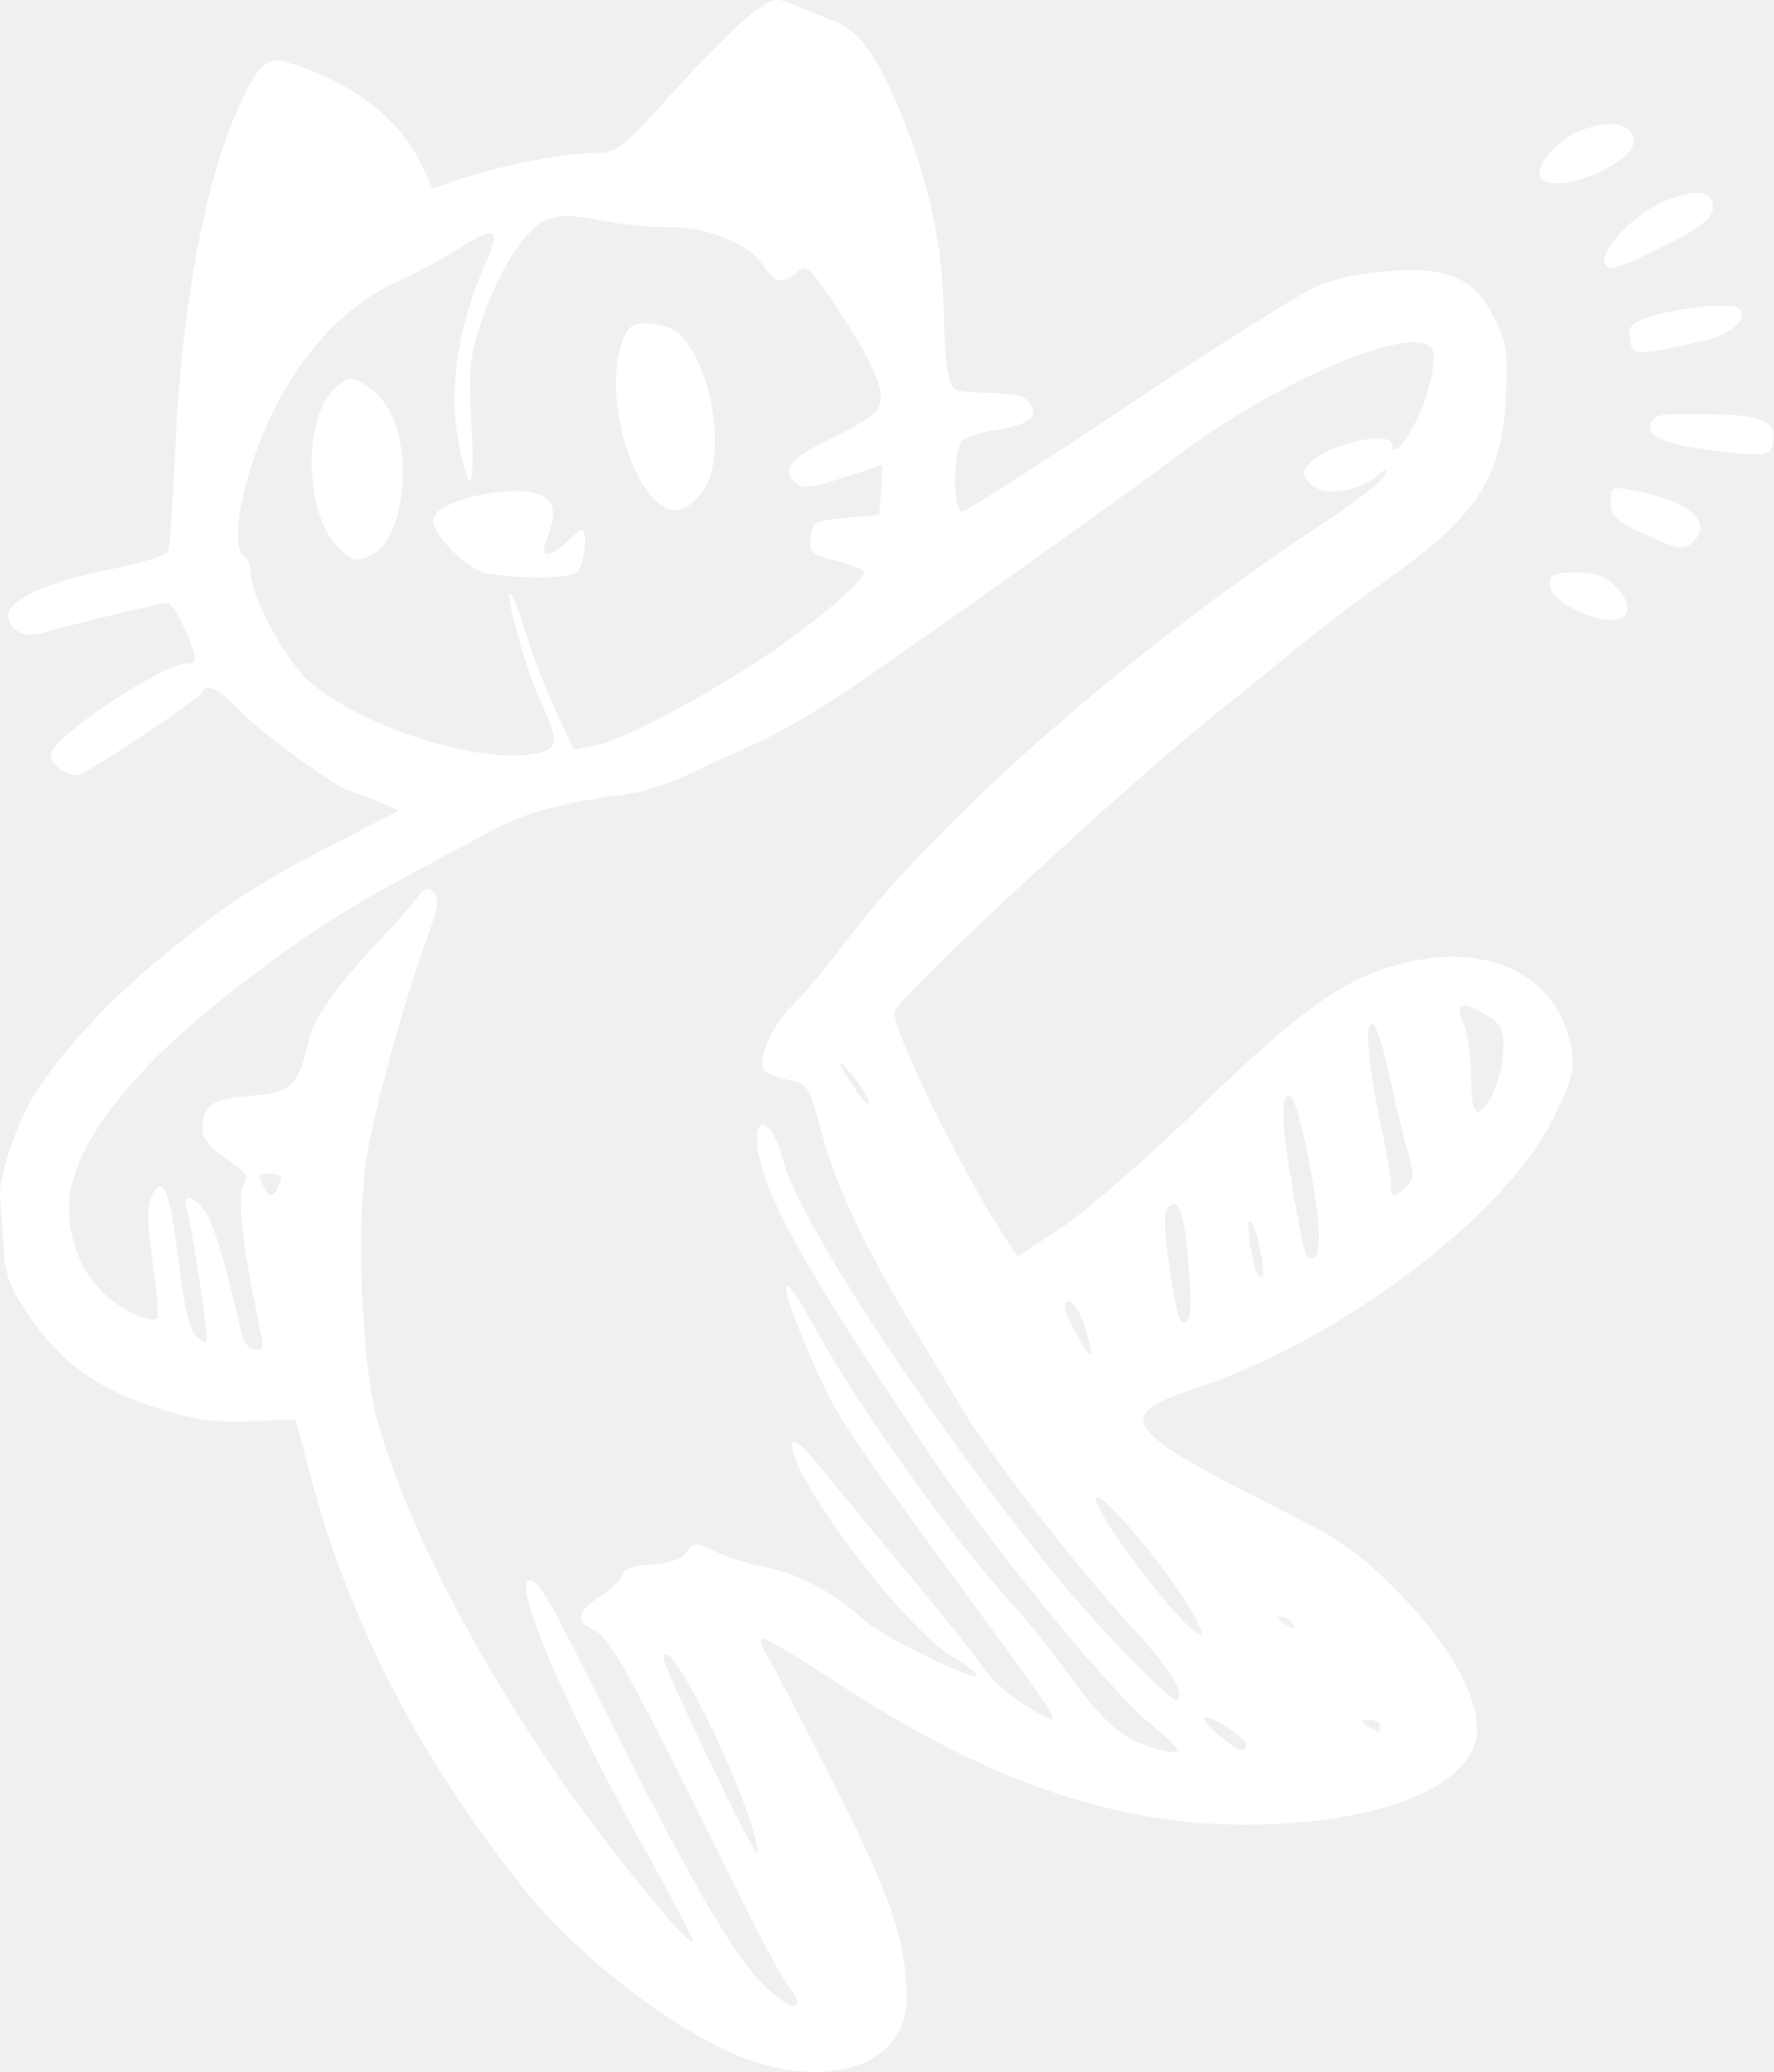
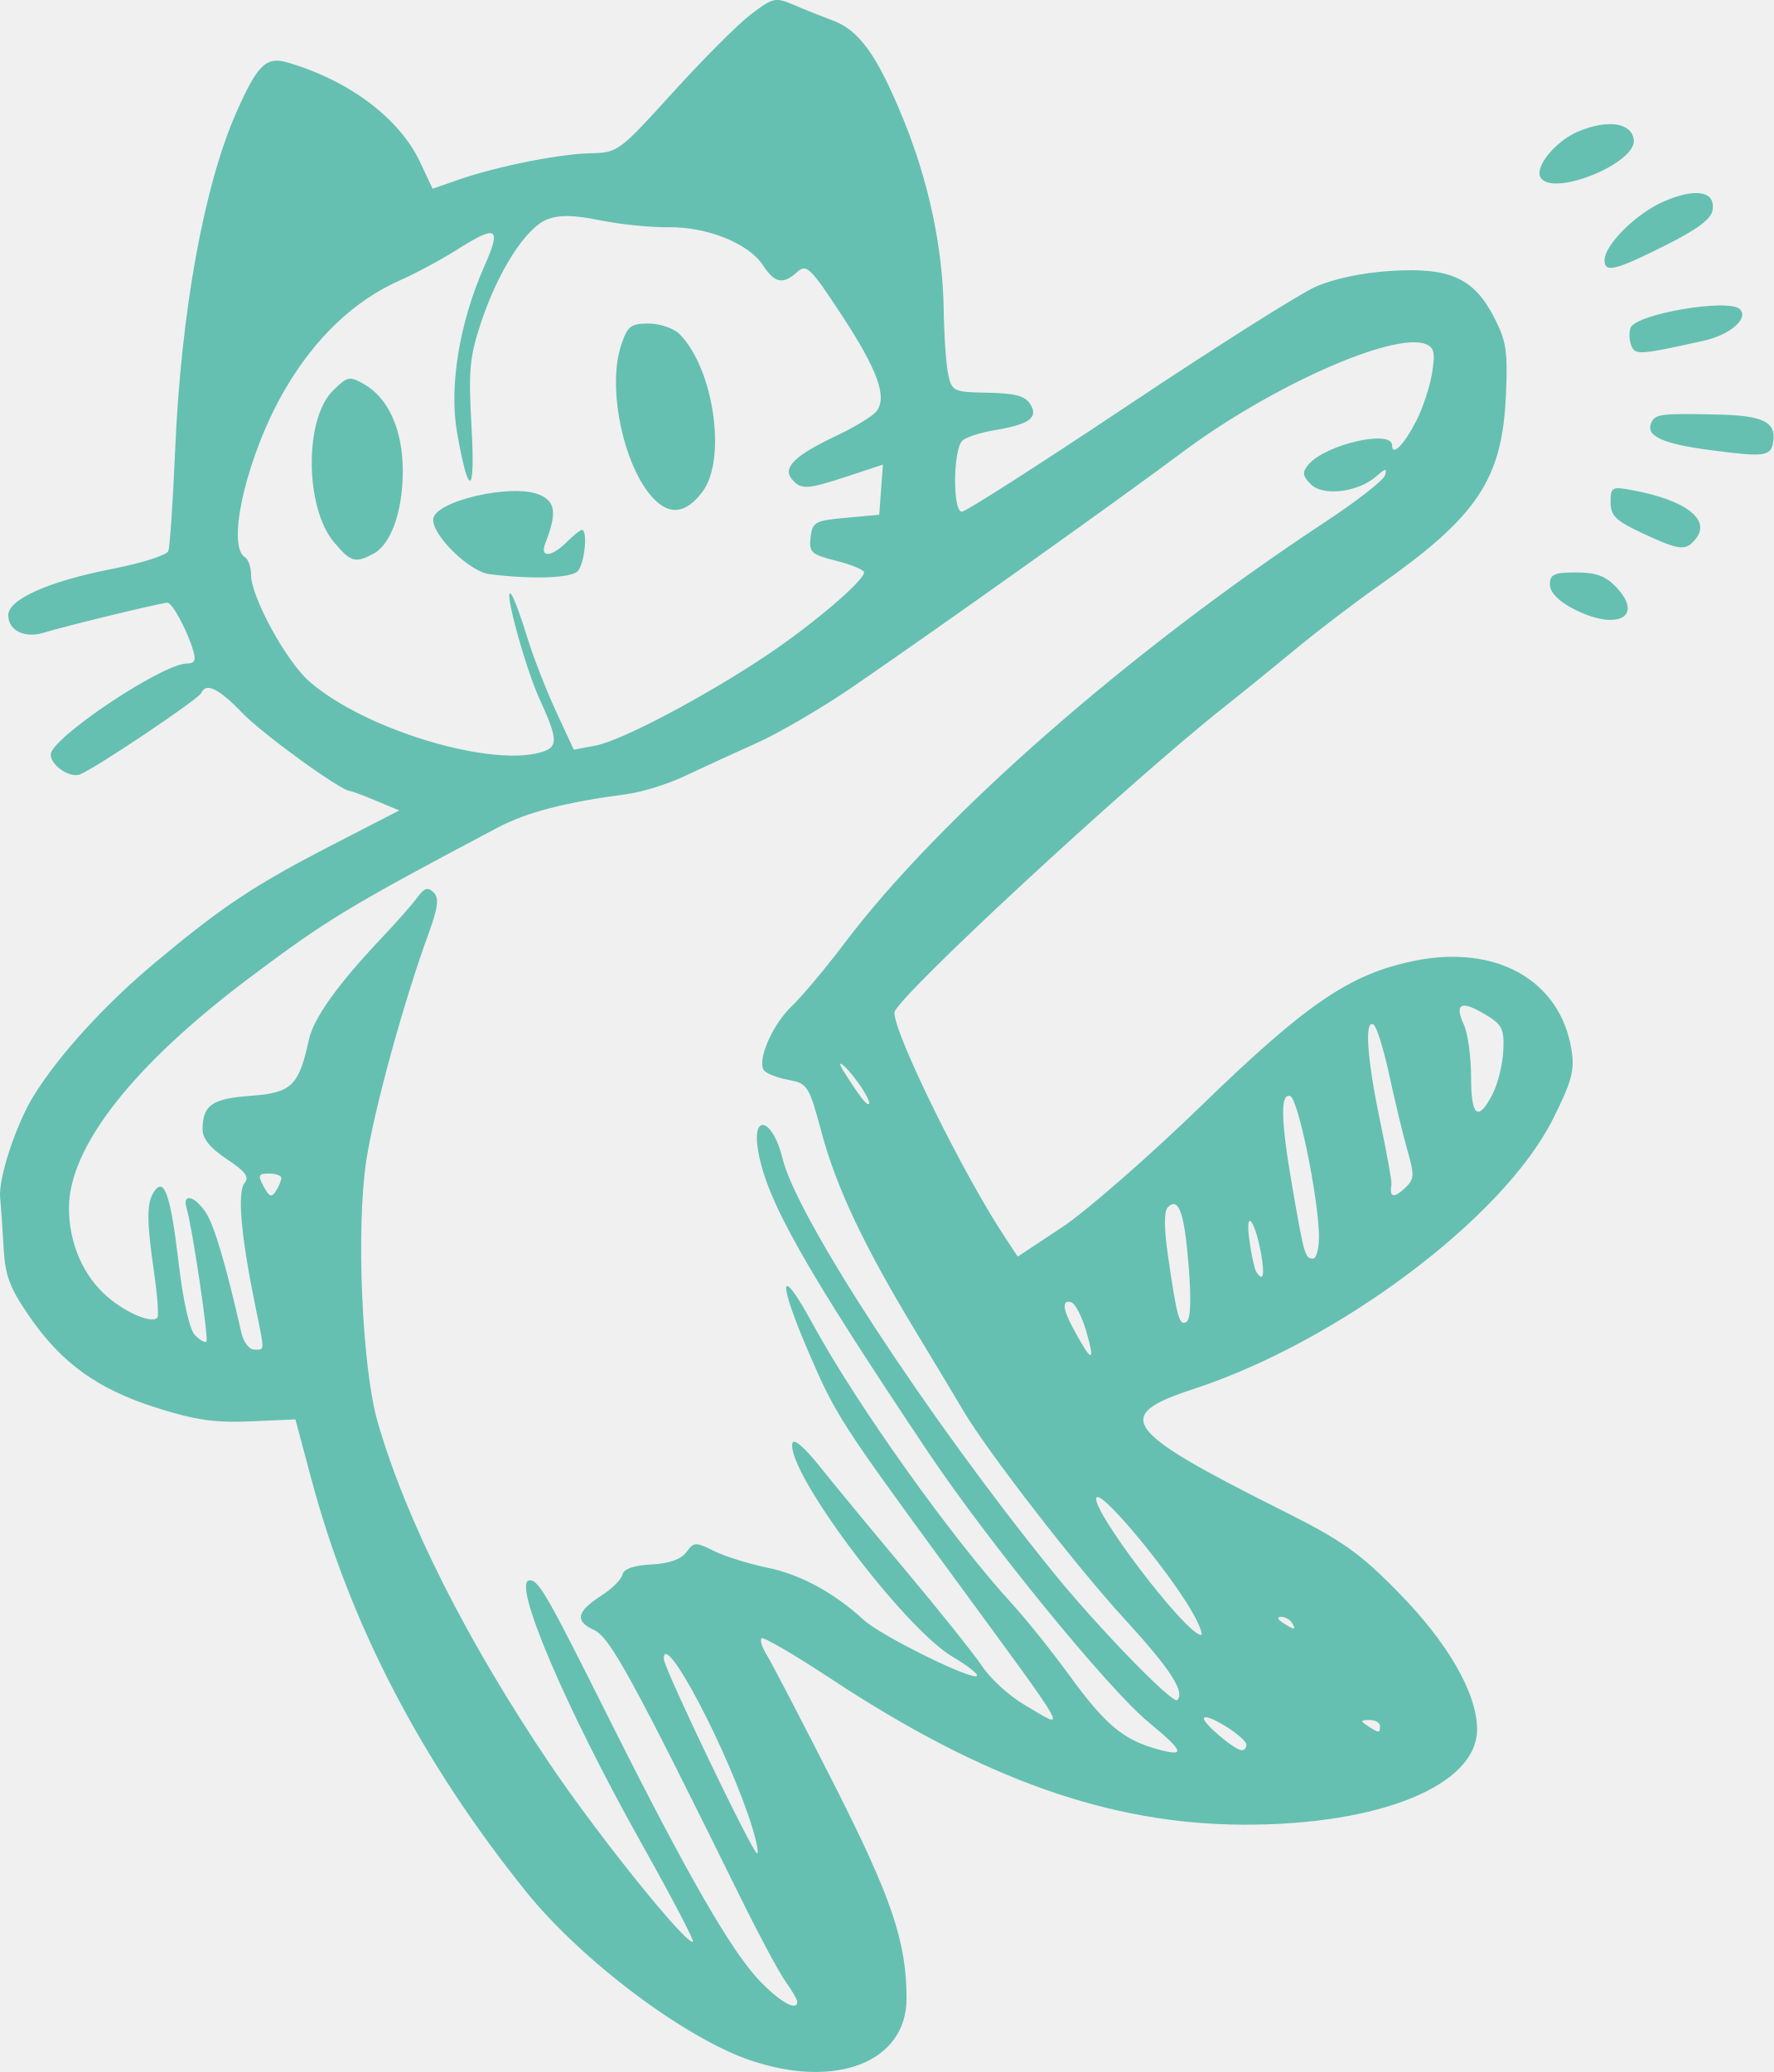
<svg xmlns="http://www.w3.org/2000/svg" width="77.316mm" height="90.301mm" viewBox="0 0 77.316 90.301" version="1.1" id="svg1">
  <defs id="defs1" />
  <g id="layer1" transform="translate(-66.32118,-103.2096)">
-     <path d="m 99.026,193.001 c -2.873,-0.979 -7.356,-4.351 -9.764,-7.342 -4.552,-5.658 -7.667,-11.632 -9.355,-17.944 l -0.708,-2.646 -1.96,0.086 c -1.544,0.068 -2.414,-0.058 -4.103,-0.594 -2.565,-0.815 -4.13,-1.942 -5.54,-3.989 -0.856,-1.243 -1.052,-1.769 -1.119,-3.003 -0.045,-0.823 -0.112,-1.794 -0.15,-2.158 -0.086,-0.833 0.69,-3.198 1.458,-4.44 1.098,-1.777 3.118,-3.991 5.307,-5.818 2.951,-2.463 4.316,-3.368 7.731,-5.128 l 2.901,-1.495 -1.014,-0.424 c -0.557,-0.233 -1.068,-0.424 -1.133,-0.424 -0.387,0 -3.818,-2.487 -4.698,-3.406 -1.006,-1.051 -1.59,-1.337 -1.776,-0.872 -0.107,0.266 -4.664,3.322 -5.306,3.559 -0.442,0.163 -1.264,-0.401 -1.264,-0.867 0,-0.717 4.869,-3.97 5.942,-3.97 0.338,0 0.4,-0.142 0.26,-0.595 -0.28,-0.907 -0.901,-2.05 -1.116,-2.054 -0.241,-0.005 -4.452,1.016 -5.382,1.304 -0.839,0.26 -1.556,-0.09 -1.556,-0.761 0,-0.693 1.77,-1.479 4.551,-2.021 1.266,-0.247 2.358,-0.594 2.426,-0.773 0.069,-0.178 0.203,-2.155 0.298,-4.393 0.257,-6.024 1.254,-11.527 2.669,-14.726 0.913,-2.064 1.295,-2.442 2.207,-2.18 2.684,0.77 4.902,2.432 5.804,4.352 l 0.543,1.156 1.136,-0.395 c 1.672,-0.581 4.407,-1.127 5.766,-1.151 1.163,-0.021 1.246,-0.083 3.572,-2.649 1.31,-1.445 2.84,-2.978 3.402,-3.405 0.956,-0.728 1.073,-0.755 1.852,-0.42 0.457,0.197 1.226,0.504 1.708,0.683 1.157,0.43 1.925,1.492 3.047,4.216 1.133,2.751 1.756,5.657 1.797,8.389 0.017,1.134 0.107,2.407 0.198,2.828 0.16,0.736 0.23,0.768 1.725,0.794 1.186,0.021 1.628,0.139 1.852,0.498 0.368,0.587 -0.04,0.885 -1.552,1.134 -0.585,0.096 -1.213,0.295 -1.394,0.442 -0.42,0.339 -0.451,3.113 -0.035,3.113 0.163,0 3.41,-2.078 7.215,-4.618 3.805,-2.54 7.497,-4.874 8.204,-5.187 0.798,-0.353 2.05,-0.615 3.302,-0.692 2.558,-0.156 3.599,0.315 4.482,2.03 0.534,1.036 0.6,1.483 0.51,3.44 -0.167,3.611 -1.247,5.228 -5.489,8.214 -1.091,0.768 -2.715,2.003 -3.607,2.743 -0.893,0.74 -2.336,1.911 -3.209,2.602 -4.227,3.348 -14.351,12.728 -14.351,13.296 0,0.954 3.009,7.063 4.835,9.815 l 0.543,0.819 1.929,-1.277 c 1.061,-0.702 3.81,-3.103 6.109,-5.334 4.538,-4.403 6.435,-5.696 9.208,-6.271 3.596,-0.747 6.407,0.831 6.893,3.869 0.144,0.9 0.017,1.373 -0.815,3.03 -2.151,4.29 -9.345,9.687 -15.671,11.757 -3.559,1.165 -3.089,1.803 3.903,5.305 2.584,1.294 3.342,1.828 5.027,3.545 2.178,2.217 3.44,4.412 3.44,5.982 0,2.44 -4.249,4.172 -10.186,4.152 -5.801,-0.02 -11.332,-1.974 -17.965,-6.349 -1.596,-1.052 -2.965,-1.851 -3.042,-1.774 -0.077,0.077 0.025,0.402 0.227,0.723 0.202,0.321 1.515,2.845 2.919,5.61 2.53,4.984 3.176,6.892 3.176,9.37 0,2.757 -3.063,3.965 -6.814,2.687 z m 2.051,-2.557 c 0,-0.087 -0.231,-0.482 -0.513,-0.878 -0.282,-0.396 -1.155,-2.022 -1.939,-3.613 -4.738,-9.608 -5.714,-11.39 -6.411,-11.708 -0.852,-0.388 -0.76,-0.802 0.334,-1.503 0.454,-0.291 0.863,-0.7 0.908,-0.909 0.054,-0.249 0.487,-0.401 1.26,-0.441 0.777,-0.04 1.296,-0.223 1.526,-0.537 0.326,-0.446 0.404,-0.449 1.203,-0.051 0.47,0.234 1.517,0.561 2.326,0.727 1.447,0.296 2.914,1.093 4.217,2.29 0.738,0.678 4.707,2.637 4.917,2.427 0.074,-0.074 -0.397,-0.446 -1.046,-0.826 -2.138,-1.253 -7.263,-8.075 -6.995,-9.313 0.05,-0.231 0.517,0.165 1.191,1.01 0.61,0.764 2.307,2.819 3.771,4.565 1.464,1.746 2.957,3.615 3.317,4.153 0.36,0.538 1.174,1.282 1.809,1.654 1.93,1.131 2.249,1.698 -3.321,-5.908 -4.62,-6.31 -4.891,-6.729 -6.02,-9.347 -1.425,-3.304 -1.339,-4.038 0.153,-1.302 1.918,3.517 6.053,9.315 8.704,12.206 0.601,0.655 1.718,2.052 2.483,3.103 1.55,2.131 2.338,2.791 3.82,3.199 1.255,0.346 1.177,0.111 -0.39,-1.184 -1.755,-1.449 -6.975,-7.842 -9.581,-11.734 -5.438,-8.12 -7.066,-11.006 -7.433,-13.176 -0.283,-1.673 0.651,-1.371 1.066,0.345 0.621,2.572 6.305,11.262 11.794,18.033 1.953,2.408 5.218,5.771 5.414,5.575 0.352,-0.352 -0.306,-1.361 -2.319,-3.557 -2.119,-2.312 -5.98,-7.303 -7.019,-9.072 -0.299,-0.509 -1.22,-2.042 -2.046,-3.407 -2.256,-3.723 -3.466,-6.277 -4.113,-8.673 -0.563,-2.087 -0.611,-2.163 -1.477,-2.325 -0.492,-0.092 -0.967,-0.285 -1.055,-0.427 -0.283,-0.457 0.393,-1.99 1.229,-2.785 0.446,-0.424 1.48,-1.658 2.298,-2.743 4.13,-5.473 12.429,-12.744 20.939,-18.346 1.373,-0.904 2.551,-1.821 2.618,-2.04 0.1,-0.325 0.032,-0.317 -0.379,0.044 -0.792,0.696 -2.317,0.881 -2.851,0.347 -0.369,-0.369 -0.388,-0.518 -0.107,-0.857 0.73,-0.88 3.647,-1.553 3.647,-0.841 0,0.502 0.525,-0.029 1.055,-1.068 0.285,-0.559 0.596,-1.501 0.691,-2.094 0.141,-0.879 0.088,-1.111 -0.285,-1.254 -1.401,-0.538 -6.744,1.837 -10.589,4.706 -2.842,2.121 -10.369,7.477 -14.348,10.211 -1.343,0.923 -3.248,2.037 -4.233,2.477 -0.985,0.44 -2.387,1.084 -3.115,1.43 -0.728,0.347 -1.859,0.701 -2.514,0.788 -2.712,0.358 -4.384,0.792 -5.66,1.467 -6.473,3.424 -7.424,3.999 -10.798,6.531 -5.086,3.817 -7.883,7.382 -7.883,10.046 0,1.519 0.618,2.95 1.666,3.858 0.82,0.71 1.932,1.18 2.187,0.925 0.069,-0.069 0.006,-0.946 -0.139,-1.95 -0.332,-2.299 -0.333,-3.046 -0.006,-3.545 0.444,-0.676 0.721,0.126 1.075,3.114 0.199,1.678 0.477,2.903 0.713,3.139 0.213,0.213 0.436,0.339 0.495,0.28 0.11,-0.11 -0.611,-4.976 -0.86,-5.805 -0.207,-0.686 0.349,-0.561 0.841,0.19 0.367,0.56 0.873,2.274 1.546,5.234 0.091,0.4 0.342,0.728 0.557,0.728 0.474,0 0.472,0.161 0.023,-2.033 -0.601,-2.942 -0.762,-4.837 -0.444,-5.22 0.221,-0.266 0.042,-0.509 -0.773,-1.048 -0.716,-0.474 -1.059,-0.894 -1.056,-1.293 0.007,-1.064 0.407,-1.343 2.102,-1.466 1.775,-0.128 2.098,-0.439 2.528,-2.432 0.206,-0.954 1.263,-2.429 3.224,-4.499 0.62,-0.655 1.301,-1.429 1.512,-1.72 0.298,-0.411 0.456,-0.459 0.705,-0.213 0.25,0.247 0.198,0.651 -0.24,1.852 -1.081,2.965 -2.362,7.644 -2.696,9.848 -0.45,2.969 -0.183,9.042 0.502,11.4 1.245,4.288 3.882,9.52 7.498,14.88 2.123,3.146 6.014,7.976 6.243,7.747 0.056,-0.056 -0.955,-1.985 -2.247,-4.287 -3.324,-5.923 -5.679,-11.461 -4.873,-11.461 0.401,0 0.73,0.574 3.489,6.085 3.409,6.809 5.352,10.174 6.606,11.443 0.882,0.893 1.572,1.259 1.572,0.835 z m -1.96,-7.581 c -1.007,-3.259 -3.86,-8.698 -3.86,-7.359 0,0.402 3.878,8.483 4.071,8.483 0.075,0 -0.019,-0.506 -0.211,-1.124 z m 21.54,-3.612 c 0,-0.305 -1.66,-1.365 -1.845,-1.178 -0.15,0.152 1.318,1.413 1.647,1.415 0.109,7.2e-4 0.198,-0.106 0.198,-0.237 z m 5.821,-0.82 c 0,-0.146 -0.208,-0.263 -0.463,-0.261 -0.396,0.003 -0.405,0.041 -0.066,0.261 0.499,0.323 0.529,0.323 0.529,0 z m -8.041,-4.707 c -0.863,-1.669 -4.031,-5.534 -4.308,-5.256 -0.372,0.372 3.898,5.995 4.552,5.995 0.076,0 -0.033,-0.332 -0.243,-0.739 z m 4.205,0.21 c -0.09,-0.146 -0.305,-0.263 -0.479,-0.261 -0.189,0.002 -0.157,0.106 0.082,0.261 0.508,0.328 0.6,0.328 0.397,0 z m -8.983,-12.752 c -0.18,-0.611 -0.465,-1.157 -0.634,-1.213 -0.398,-0.133 -0.388,0.256 0.027,1.036 0.86,1.619 1.049,1.674 0.607,0.176 z m 4.477,-2.821 c -0.185,-2.317 -0.434,-3.009 -0.91,-2.532 -0.166,0.166 -0.162,0.911 0.01,2.103 0.389,2.695 0.496,3.078 0.805,2.887 0.183,-0.113 0.216,-0.953 0.096,-2.458 z m 3.161,-0.5 c -0.27,-1.503 -0.706,-2.03 -0.514,-0.621 0.087,0.641 0.221,1.266 0.297,1.389 0.3,0.485 0.387,0.177 0.217,-0.769 z m 2.522,-0.794 c -0.022,-1.662 -0.909,-5.974 -1.252,-6.088 -0.443,-0.148 -0.413,1.055 0.097,4 0.509,2.938 0.551,3.081 0.895,3.081 0.15,0 0.267,-0.446 0.26,-0.992 z m -45.234,-2.514 c 0.002,-0.109 -0.238,-0.198 -0.534,-0.198 -0.468,0 -0.499,0.074 -0.236,0.565 0.242,0.451 0.349,0.491 0.534,0.198 0.128,-0.202 0.234,-0.456 0.236,-0.565 z m 49.089,-1.213 c -0.193,-0.679 -0.548,-2.155 -0.79,-3.28 -0.242,-1.125 -0.551,-2.114 -0.687,-2.198 -0.402,-0.248 -0.286,1.465 0.284,4.193 0.293,1.401 0.517,2.64 0.498,2.754 -0.094,0.571 0.076,0.642 0.537,0.226 0.467,-0.423 0.48,-0.56 0.158,-1.695 z m 3.711,-2.447 c 0.232,-0.449 0.443,-1.302 0.47,-1.896 0.043,-0.963 -0.047,-1.136 -0.824,-1.597 -1.027,-0.609 -1.316,-0.452 -0.89,0.483 0.169,0.371 0.308,1.384 0.308,2.25 0,1.747 0.301,1.991 0.938,0.759 z m -27.65,-0.492 c -0.553,-0.776 -1.056,-1.163 -0.619,-0.476 0.708,1.115 0.997,1.483 1.09,1.39 0.058,-0.058 -0.154,-0.469 -0.471,-0.914 z M 90.076,135.936 c 0.568,-0.218 0.529,-0.592 -0.231,-2.255 -0.644,-1.409 -1.623,-5.024 -1.237,-4.568 0.11,0.13 0.412,0.937 0.671,1.792 0.259,0.855 0.827,2.325 1.262,3.266 l 0.792,1.711 0.941,-0.177 c 1.132,-0.212 4.754,-2.121 7.469,-3.936 1.999,-1.336 4.245,-3.248 4.245,-3.613 0,-0.11 -0.543,-0.336 -1.207,-0.504 -1.098,-0.277 -1.2,-0.369 -1.124,-1.024 0.077,-0.667 0.19,-0.729 1.538,-0.852 l 1.455,-0.132 0.08,-1.093 0.08,-1.093 -1.51,0.498 c -1.806,0.596 -2.064,0.609 -2.463,0.129 -0.412,-0.497 0.139,-1.03 1.955,-1.889 0.774,-0.366 1.549,-0.836 1.722,-1.045 0.507,-0.611 0.079,-1.805 -1.517,-4.234 -1.348,-2.052 -1.52,-2.217 -1.919,-1.856 -0.625,0.565 -0.982,0.495 -1.5,-0.296 -0.623,-0.95 -2.44,-1.678 -4.127,-1.652 -0.762,0.011 -2.099,-0.124 -2.972,-0.302 -1.167,-0.237 -1.781,-0.246 -2.317,-0.034 -0.92,0.364 -2.125,2.246 -2.87,4.485 -0.501,1.505 -0.555,2.092 -0.417,4.524 0.172,3.042 -0.117,3.177 -0.627,0.292 -0.358,-2.022 0.098,-4.803 1.192,-7.277 0.754,-1.705 0.552,-1.819 -1.224,-0.693 -0.665,0.421 -1.771,1.015 -2.458,1.319 -1.984,0.877 -3.684,2.487 -5.002,4.735 -1.639,2.796 -2.6,6.813 -1.755,7.335 0.146,0.09 0.265,0.435 0.265,0.767 0,0.96 1.526,3.754 2.533,4.639 2.445,2.147 8.178,3.838 10.277,3.033 z m -2.42,-7.703 c -0.857,-0.107 -2.453,-1.651 -2.453,-2.374 0,-0.808 3.489,-1.612 4.666,-1.075 0.678,0.309 0.729,0.8 0.219,2.118 -0.243,0.628 0.278,0.591 0.936,-0.066 0.291,-0.291 0.589,-0.529 0.661,-0.529 0.273,0 0.119,1.495 -0.185,1.799 -0.303,0.303 -1.984,0.358 -3.844,0.127 z m -6.776,-1.394 c -1.265,-1.503 -1.298,-5.35 -0.058,-6.59 0.644,-0.644 0.728,-0.662 1.381,-0.29 1.055,0.601 1.677,2 1.677,3.773 0,1.762 -0.511,3.199 -1.283,3.612 -0.789,0.422 -0.985,0.365 -1.717,-0.505 z m 13.917,-1.914 c -1.29,-1.373 -2.014,-4.802 -1.405,-6.649 0.282,-0.856 0.42,-0.966 1.205,-0.966 0.488,0 1.092,0.206 1.344,0.457 1.49,1.49 2.071,5.438 1.009,6.865 -0.714,0.96 -1.434,1.058 -2.153,0.291 z m 40.081,4.803 c -0.635,-0.335 -0.992,-0.712 -0.992,-1.047 0,-0.44 0.181,-0.523 1.145,-0.523 0.872,0 1.289,0.154 1.753,0.648 1.236,1.316 -0.013,1.92 -1.906,0.921 z m 3.043,-3.28 c -1.165,-0.542 -1.389,-0.76 -1.389,-1.35 0,-0.669 0.048,-0.694 0.992,-0.517 2.307,0.433 3.402,1.291 2.709,2.125 -0.437,0.527 -0.686,0.499 -2.312,-0.258 z m 3.024,-3.613 c -2.103,-0.273 -2.868,-0.608 -2.655,-1.163 0.163,-0.425 0.401,-0.456 3.002,-0.393 1.883,0.045 2.45,0.329 2.33,1.165 -0.095,0.659 -0.341,0.695 -2.678,0.391 z m -3.515,-4.577 c -0.088,-0.23 -0.101,-0.573 -0.028,-0.763 0.232,-0.605 4.282,-1.294 4.766,-0.811 0.403,0.403 -0.426,1.121 -1.595,1.38 -2.8,0.62 -2.975,0.631 -3.143,0.194 z m -1.162,-3.705 c 0,-0.675 1.394,-2.054 2.599,-2.571 1.382,-0.592 2.232,-0.442 2.113,0.375 -0.058,0.396 -0.655,0.844 -2.066,1.55 -2.187,1.094 -2.646,1.206 -2.646,0.645 z m -2.785,-3.604 c -0.282,-0.457 0.647,-1.594 1.643,-2.01 1.285,-0.537 2.311,-0.386 2.416,0.355 0.145,1.021 -3.526,2.517 -4.059,1.655 z" style="fill:#ffffff;stroke-width:0;stroke-dasharray:none" id="path1" />
+     <path d="m 99.026,193.001 c -2.873,-0.979 -7.356,-4.351 -9.764,-7.342 -4.552,-5.658 -7.667,-11.632 -9.355,-17.944 l -0.708,-2.646 -1.96,0.086 c -1.544,0.068 -2.414,-0.058 -4.103,-0.594 -2.565,-0.815 -4.13,-1.942 -5.54,-3.989 -0.856,-1.243 -1.052,-1.769 -1.119,-3.003 -0.045,-0.823 -0.112,-1.794 -0.15,-2.158 -0.086,-0.833 0.69,-3.198 1.458,-4.44 1.098,-1.777 3.118,-3.991 5.307,-5.818 2.951,-2.463 4.316,-3.368 7.731,-5.128 l 2.901,-1.495 -1.014,-0.424 c -0.557,-0.233 -1.068,-0.424 -1.133,-0.424 -0.387,0 -3.818,-2.487 -4.698,-3.406 -1.006,-1.051 -1.59,-1.337 -1.776,-0.872 -0.107,0.266 -4.664,3.322 -5.306,3.559 -0.442,0.163 -1.264,-0.401 -1.264,-0.867 0,-0.717 4.869,-3.97 5.942,-3.97 0.338,0 0.4,-0.142 0.26,-0.595 -0.28,-0.907 -0.901,-2.05 -1.116,-2.054 -0.241,-0.005 -4.452,1.016 -5.382,1.304 -0.839,0.26 -1.556,-0.09 -1.556,-0.761 0,-0.693 1.77,-1.479 4.551,-2.021 1.266,-0.247 2.358,-0.594 2.426,-0.773 0.069,-0.178 0.203,-2.155 0.298,-4.393 0.257,-6.024 1.254,-11.527 2.669,-14.726 0.913,-2.064 1.295,-2.442 2.207,-2.18 2.684,0.77 4.902,2.432 5.804,4.352 l 0.543,1.156 1.136,-0.395 c 1.672,-0.581 4.407,-1.127 5.766,-1.151 1.163,-0.021 1.246,-0.083 3.572,-2.649 1.31,-1.445 2.84,-2.978 3.402,-3.405 0.956,-0.728 1.073,-0.755 1.852,-0.42 0.457,0.197 1.226,0.504 1.708,0.683 1.157,0.43 1.925,1.492 3.047,4.216 1.133,2.751 1.756,5.657 1.797,8.389 0.017,1.134 0.107,2.407 0.198,2.828 0.16,0.736 0.23,0.768 1.725,0.794 1.186,0.021 1.628,0.139 1.852,0.498 0.368,0.587 -0.04,0.885 -1.552,1.134 -0.585,0.096 -1.213,0.295 -1.394,0.442 -0.42,0.339 -0.451,3.113 -0.035,3.113 0.163,0 3.41,-2.078 7.215,-4.618 3.805,-2.54 7.497,-4.874 8.204,-5.187 0.798,-0.353 2.05,-0.615 3.302,-0.692 2.558,-0.156 3.599,0.315 4.482,2.03 0.534,1.036 0.6,1.483 0.51,3.44 -0.167,3.611 -1.247,5.228 -5.489,8.214 -1.091,0.768 -2.715,2.003 -3.607,2.743 -0.893,0.74 -2.336,1.911 -3.209,2.602 -4.227,3.348 -14.351,12.728 -14.351,13.296 0,0.954 3.009,7.063 4.835,9.815 l 0.543,0.819 1.929,-1.277 c 1.061,-0.702 3.81,-3.103 6.109,-5.334 4.538,-4.403 6.435,-5.696 9.208,-6.271 3.596,-0.747 6.407,0.831 6.893,3.869 0.144,0.9 0.017,1.373 -0.815,3.03 -2.151,4.29 -9.345,9.687 -15.671,11.757 -3.559,1.165 -3.089,1.803 3.903,5.305 2.584,1.294 3.342,1.828 5.027,3.545 2.178,2.217 3.44,4.412 3.44,5.982 0,2.44 -4.249,4.172 -10.186,4.152 -5.801,-0.02 -11.332,-1.974 -17.965,-6.349 -1.596,-1.052 -2.965,-1.851 -3.042,-1.774 -0.077,0.077 0.025,0.402 0.227,0.723 0.202,0.321 1.515,2.845 2.919,5.61 2.53,4.984 3.176,6.892 3.176,9.37 0,2.757 -3.063,3.965 -6.814,2.687 z m 2.051,-2.557 c 0,-0.087 -0.231,-0.482 -0.513,-0.878 -0.282,-0.396 -1.155,-2.022 -1.939,-3.613 -4.738,-9.608 -5.714,-11.39 -6.411,-11.708 -0.852,-0.388 -0.76,-0.802 0.334,-1.503 0.454,-0.291 0.863,-0.7 0.908,-0.909 0.054,-0.249 0.487,-0.401 1.26,-0.441 0.777,-0.04 1.296,-0.223 1.526,-0.537 0.326,-0.446 0.404,-0.449 1.203,-0.051 0.47,0.234 1.517,0.561 2.326,0.727 1.447,0.296 2.914,1.093 4.217,2.29 0.738,0.678 4.707,2.637 4.917,2.427 0.074,-0.074 -0.397,-0.446 -1.046,-0.826 -2.138,-1.253 -7.263,-8.075 -6.995,-9.313 0.05,-0.231 0.517,0.165 1.191,1.01 0.61,0.764 2.307,2.819 3.771,4.565 1.464,1.746 2.957,3.615 3.317,4.153 0.36,0.538 1.174,1.282 1.809,1.654 1.93,1.131 2.249,1.698 -3.321,-5.908 -4.62,-6.31 -4.891,-6.729 -6.02,-9.347 -1.425,-3.304 -1.339,-4.038 0.153,-1.302 1.918,3.517 6.053,9.315 8.704,12.206 0.601,0.655 1.718,2.052 2.483,3.103 1.55,2.131 2.338,2.791 3.82,3.199 1.255,0.346 1.177,0.111 -0.39,-1.184 -1.755,-1.449 -6.975,-7.842 -9.581,-11.734 -5.438,-8.12 -7.066,-11.006 -7.433,-13.176 -0.283,-1.673 0.651,-1.371 1.066,0.345 0.621,2.572 6.305,11.262 11.794,18.033 1.953,2.408 5.218,5.771 5.414,5.575 0.352,-0.352 -0.306,-1.361 -2.319,-3.557 -2.119,-2.312 -5.98,-7.303 -7.019,-9.072 -0.299,-0.509 -1.22,-2.042 -2.046,-3.407 -2.256,-3.723 -3.466,-6.277 -4.113,-8.673 -0.563,-2.087 -0.611,-2.163 -1.477,-2.325 -0.492,-0.092 -0.967,-0.285 -1.055,-0.427 -0.283,-0.457 0.393,-1.99 1.229,-2.785 0.446,-0.424 1.48,-1.658 2.298,-2.743 4.13,-5.473 12.429,-12.744 20.939,-18.346 1.373,-0.904 2.551,-1.821 2.618,-2.04 0.1,-0.325 0.032,-0.317 -0.379,0.044 -0.792,0.696 -2.317,0.881 -2.851,0.347 -0.369,-0.369 -0.388,-0.518 -0.107,-0.857 0.73,-0.88 3.647,-1.553 3.647,-0.841 0,0.502 0.525,-0.029 1.055,-1.068 0.285,-0.559 0.596,-1.501 0.691,-2.094 0.141,-0.879 0.088,-1.111 -0.285,-1.254 -1.401,-0.538 -6.744,1.837 -10.589,4.706 -2.842,2.121 -10.369,7.477 -14.348,10.211 -1.343,0.923 -3.248,2.037 -4.233,2.477 -0.985,0.44 -2.387,1.084 -3.115,1.43 -0.728,0.347 -1.859,0.701 -2.514,0.788 -2.712,0.358 -4.384,0.792 -5.66,1.467 -6.473,3.424 -7.424,3.999 -10.798,6.531 -5.086,3.817 -7.883,7.382 -7.883,10.046 0,1.519 0.618,2.95 1.666,3.858 0.82,0.71 1.932,1.18 2.187,0.925 0.069,-0.069 0.006,-0.946 -0.139,-1.95 -0.332,-2.299 -0.333,-3.046 -0.006,-3.545 0.444,-0.676 0.721,0.126 1.075,3.114 0.199,1.678 0.477,2.903 0.713,3.139 0.213,0.213 0.436,0.339 0.495,0.28 0.11,-0.11 -0.611,-4.976 -0.86,-5.805 -0.207,-0.686 0.349,-0.561 0.841,0.19 0.367,0.56 0.873,2.274 1.546,5.234 0.091,0.4 0.342,0.728 0.557,0.728 0.474,0 0.472,0.161 0.023,-2.033 -0.601,-2.942 -0.762,-4.837 -0.444,-5.22 0.221,-0.266 0.042,-0.509 -0.773,-1.048 -0.716,-0.474 -1.059,-0.894 -1.056,-1.293 0.007,-1.064 0.407,-1.343 2.102,-1.466 1.775,-0.128 2.098,-0.439 2.528,-2.432 0.206,-0.954 1.263,-2.429 3.224,-4.499 0.62,-0.655 1.301,-1.429 1.512,-1.72 0.298,-0.411 0.456,-0.459 0.705,-0.213 0.25,0.247 0.198,0.651 -0.24,1.852 -1.081,2.965 -2.362,7.644 -2.696,9.848 -0.45,2.969 -0.183,9.042 0.502,11.4 1.245,4.288 3.882,9.52 7.498,14.88 2.123,3.146 6.014,7.976 6.243,7.747 0.056,-0.056 -0.955,-1.985 -2.247,-4.287 -3.324,-5.923 -5.679,-11.461 -4.873,-11.461 0.401,0 0.73,0.574 3.489,6.085 3.409,6.809 5.352,10.174 6.606,11.443 0.882,0.893 1.572,1.259 1.572,0.835 z m -1.96,-7.581 c -1.007,-3.259 -3.86,-8.698 -3.86,-7.359 0,0.402 3.878,8.483 4.071,8.483 0.075,0 -0.019,-0.506 -0.211,-1.124 z m 21.54,-3.612 c 0,-0.305 -1.66,-1.365 -1.845,-1.178 -0.15,0.152 1.318,1.413 1.647,1.415 0.109,7.2e-4 0.198,-0.106 0.198,-0.237 z m 5.821,-0.82 c 0,-0.146 -0.208,-0.263 -0.463,-0.261 -0.396,0.003 -0.405,0.041 -0.066,0.261 0.499,0.323 0.529,0.323 0.529,0 z m -8.041,-4.707 c -0.863,-1.669 -4.031,-5.534 -4.308,-5.256 -0.372,0.372 3.898,5.995 4.552,5.995 0.076,0 -0.033,-0.332 -0.243,-0.739 z m 4.205,0.21 c -0.09,-0.146 -0.305,-0.263 -0.479,-0.261 -0.189,0.002 -0.157,0.106 0.082,0.261 0.508,0.328 0.6,0.328 0.397,0 z m -8.983,-12.752 c -0.18,-0.611 -0.465,-1.157 -0.634,-1.213 -0.398,-0.133 -0.388,0.256 0.027,1.036 0.86,1.619 1.049,1.674 0.607,0.176 z m 4.477,-2.821 c -0.185,-2.317 -0.434,-3.009 -0.91,-2.532 -0.166,0.166 -0.162,0.911 0.01,2.103 0.389,2.695 0.496,3.078 0.805,2.887 0.183,-0.113 0.216,-0.953 0.096,-2.458 z m 3.161,-0.5 c -0.27,-1.503 -0.706,-2.03 -0.514,-0.621 0.087,0.641 0.221,1.266 0.297,1.389 0.3,0.485 0.387,0.177 0.217,-0.769 z m 2.522,-0.794 c -0.022,-1.662 -0.909,-5.974 -1.252,-6.088 -0.443,-0.148 -0.413,1.055 0.097,4 0.509,2.938 0.551,3.081 0.895,3.081 0.15,0 0.267,-0.446 0.26,-0.992 z m -45.234,-2.514 c 0.002,-0.109 -0.238,-0.198 -0.534,-0.198 -0.468,0 -0.499,0.074 -0.236,0.565 0.242,0.451 0.349,0.491 0.534,0.198 0.128,-0.202 0.234,-0.456 0.236,-0.565 z m 49.089,-1.213 c -0.193,-0.679 -0.548,-2.155 -0.79,-3.28 -0.242,-1.125 -0.551,-2.114 -0.687,-2.198 -0.402,-0.248 -0.286,1.465 0.284,4.193 0.293,1.401 0.517,2.64 0.498,2.754 -0.094,0.571 0.076,0.642 0.537,0.226 0.467,-0.423 0.48,-0.56 0.158,-1.695 z m 3.711,-2.447 c 0.232,-0.449 0.443,-1.302 0.47,-1.896 0.043,-0.963 -0.047,-1.136 -0.824,-1.597 -1.027,-0.609 -1.316,-0.452 -0.89,0.483 0.169,0.371 0.308,1.384 0.308,2.25 0,1.747 0.301,1.991 0.938,0.759 z m -27.65,-0.492 c -0.553,-0.776 -1.056,-1.163 -0.619,-0.476 0.708,1.115 0.997,1.483 1.09,1.39 0.058,-0.058 -0.154,-0.469 -0.471,-0.914 z M 90.076,135.936 c 0.568,-0.218 0.529,-0.592 -0.231,-2.255 -0.644,-1.409 -1.623,-5.024 -1.237,-4.568 0.11,0.13 0.412,0.937 0.671,1.792 0.259,0.855 0.827,2.325 1.262,3.266 l 0.792,1.711 0.941,-0.177 c 1.132,-0.212 4.754,-2.121 7.469,-3.936 1.999,-1.336 4.245,-3.248 4.245,-3.613 0,-0.11 -0.543,-0.336 -1.207,-0.504 -1.098,-0.277 -1.2,-0.369 -1.124,-1.024 0.077,-0.667 0.19,-0.729 1.538,-0.852 l 1.455,-0.132 0.08,-1.093 0.08,-1.093 -1.51,0.498 c -1.806,0.596 -2.064,0.609 -2.463,0.129 -0.412,-0.497 0.139,-1.03 1.955,-1.889 0.774,-0.366 1.549,-0.836 1.722,-1.045 0.507,-0.611 0.079,-1.805 -1.517,-4.234 -1.348,-2.052 -1.52,-2.217 -1.919,-1.856 -0.625,0.565 -0.982,0.495 -1.5,-0.296 -0.623,-0.95 -2.44,-1.678 -4.127,-1.652 -0.762,0.011 -2.099,-0.124 -2.972,-0.302 -1.167,-0.237 -1.781,-0.246 -2.317,-0.034 -0.92,0.364 -2.125,2.246 -2.87,4.485 -0.501,1.505 -0.555,2.092 -0.417,4.524 0.172,3.042 -0.117,3.177 -0.627,0.292 -0.358,-2.022 0.098,-4.803 1.192,-7.277 0.754,-1.705 0.552,-1.819 -1.224,-0.693 -0.665,0.421 -1.771,1.015 -2.458,1.319 -1.984,0.877 -3.684,2.487 -5.002,4.735 -1.639,2.796 -2.6,6.813 -1.755,7.335 0.146,0.09 0.265,0.435 0.265,0.767 0,0.96 1.526,3.754 2.533,4.639 2.445,2.147 8.178,3.838 10.277,3.033 z m -2.42,-7.703 c -0.857,-0.107 -2.453,-1.651 -2.453,-2.374 0,-0.808 3.489,-1.612 4.666,-1.075 0.678,0.309 0.729,0.8 0.219,2.118 -0.243,0.628 0.278,0.591 0.936,-0.066 0.291,-0.291 0.589,-0.529 0.661,-0.529 0.273,0 0.119,1.495 -0.185,1.799 -0.303,0.303 -1.984,0.358 -3.844,0.127 z m -6.776,-1.394 c -1.265,-1.503 -1.298,-5.35 -0.058,-6.59 0.644,-0.644 0.728,-0.662 1.381,-0.29 1.055,0.601 1.677,2 1.677,3.773 0,1.762 -0.511,3.199 -1.283,3.612 -0.789,0.422 -0.985,0.365 -1.717,-0.505 z m 13.917,-1.914 c -1.29,-1.373 -2.014,-4.802 -1.405,-6.649 0.282,-0.856 0.42,-0.966 1.205,-0.966 0.488,0 1.092,0.206 1.344,0.457 1.49,1.49 2.071,5.438 1.009,6.865 -0.714,0.96 -1.434,1.058 -2.153,0.291 z m 40.081,4.803 c -0.635,-0.335 -0.992,-0.712 -0.992,-1.047 0,-0.44 0.181,-0.523 1.145,-0.523 0.872,0 1.289,0.154 1.753,0.648 1.236,1.316 -0.013,1.92 -1.906,0.921 z m 3.043,-3.28 c -1.165,-0.542 -1.389,-0.76 -1.389,-1.35 0,-0.669 0.048,-0.694 0.992,-0.517 2.307,0.433 3.402,1.291 2.709,2.125 -0.437,0.527 -0.686,0.499 -2.312,-0.258 z m 3.024,-3.613 c -2.103,-0.273 -2.868,-0.608 -2.655,-1.163 0.163,-0.425 0.401,-0.456 3.002,-0.393 1.883,0.045 2.45,0.329 2.33,1.165 -0.095,0.659 -0.341,0.695 -2.678,0.391 z m -3.515,-4.577 c -0.088,-0.23 -0.101,-0.573 -0.028,-0.763 0.232,-0.605 4.282,-1.294 4.766,-0.811 0.403,0.403 -0.426,1.121 -1.595,1.38 -2.8,0.62 -2.975,0.631 -3.143,0.194 z m -1.162,-3.705 c 0,-0.675 1.394,-2.054 2.599,-2.571 1.382,-0.592 2.232,-0.442 2.113,0.375 -0.058,0.396 -0.655,0.844 -2.066,1.55 -2.187,1.094 -2.646,1.206 -2.646,0.645 z m -2.785,-3.604 c -0.282,-0.457 0.647,-1.594 1.643,-2.01 1.285,-0.537 2.311,-0.386 2.416,0.355 0.145,1.021 -3.526,2.517 -4.059,1.655 z" style="fill:#65c0b1;stroke-width:0;stroke-dasharray:none" id="path1" />
  </g>
</svg>
